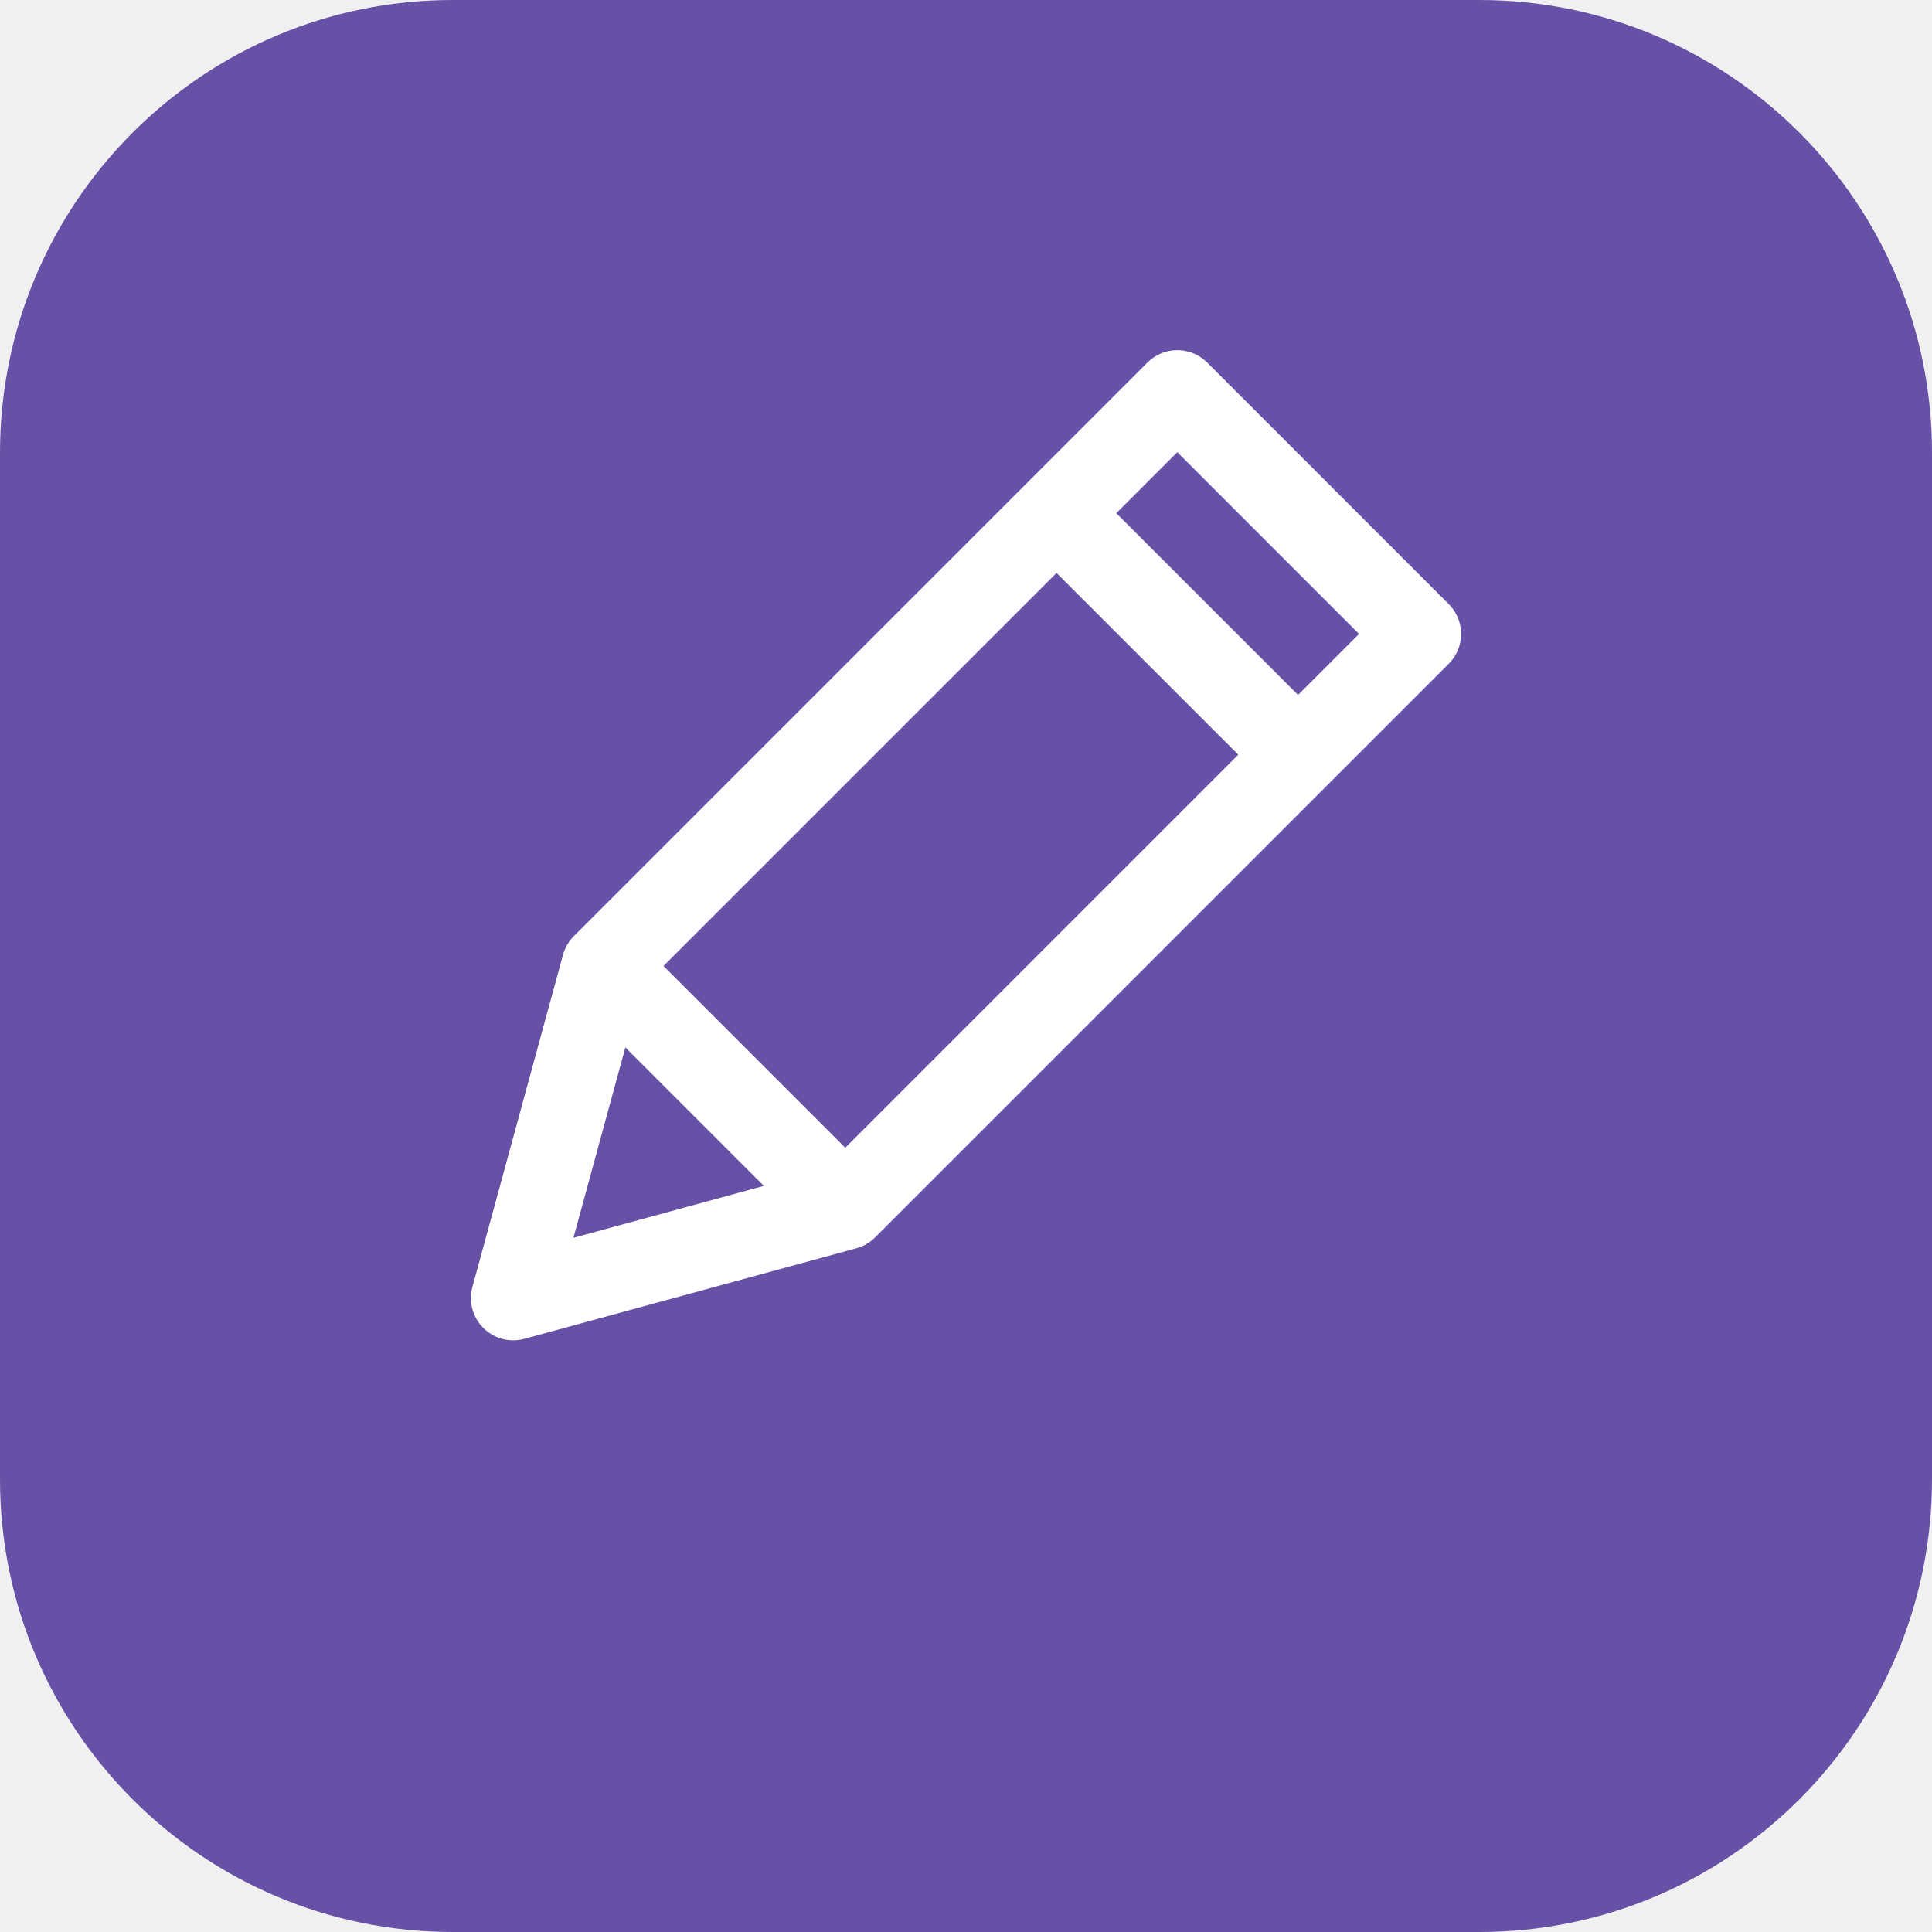
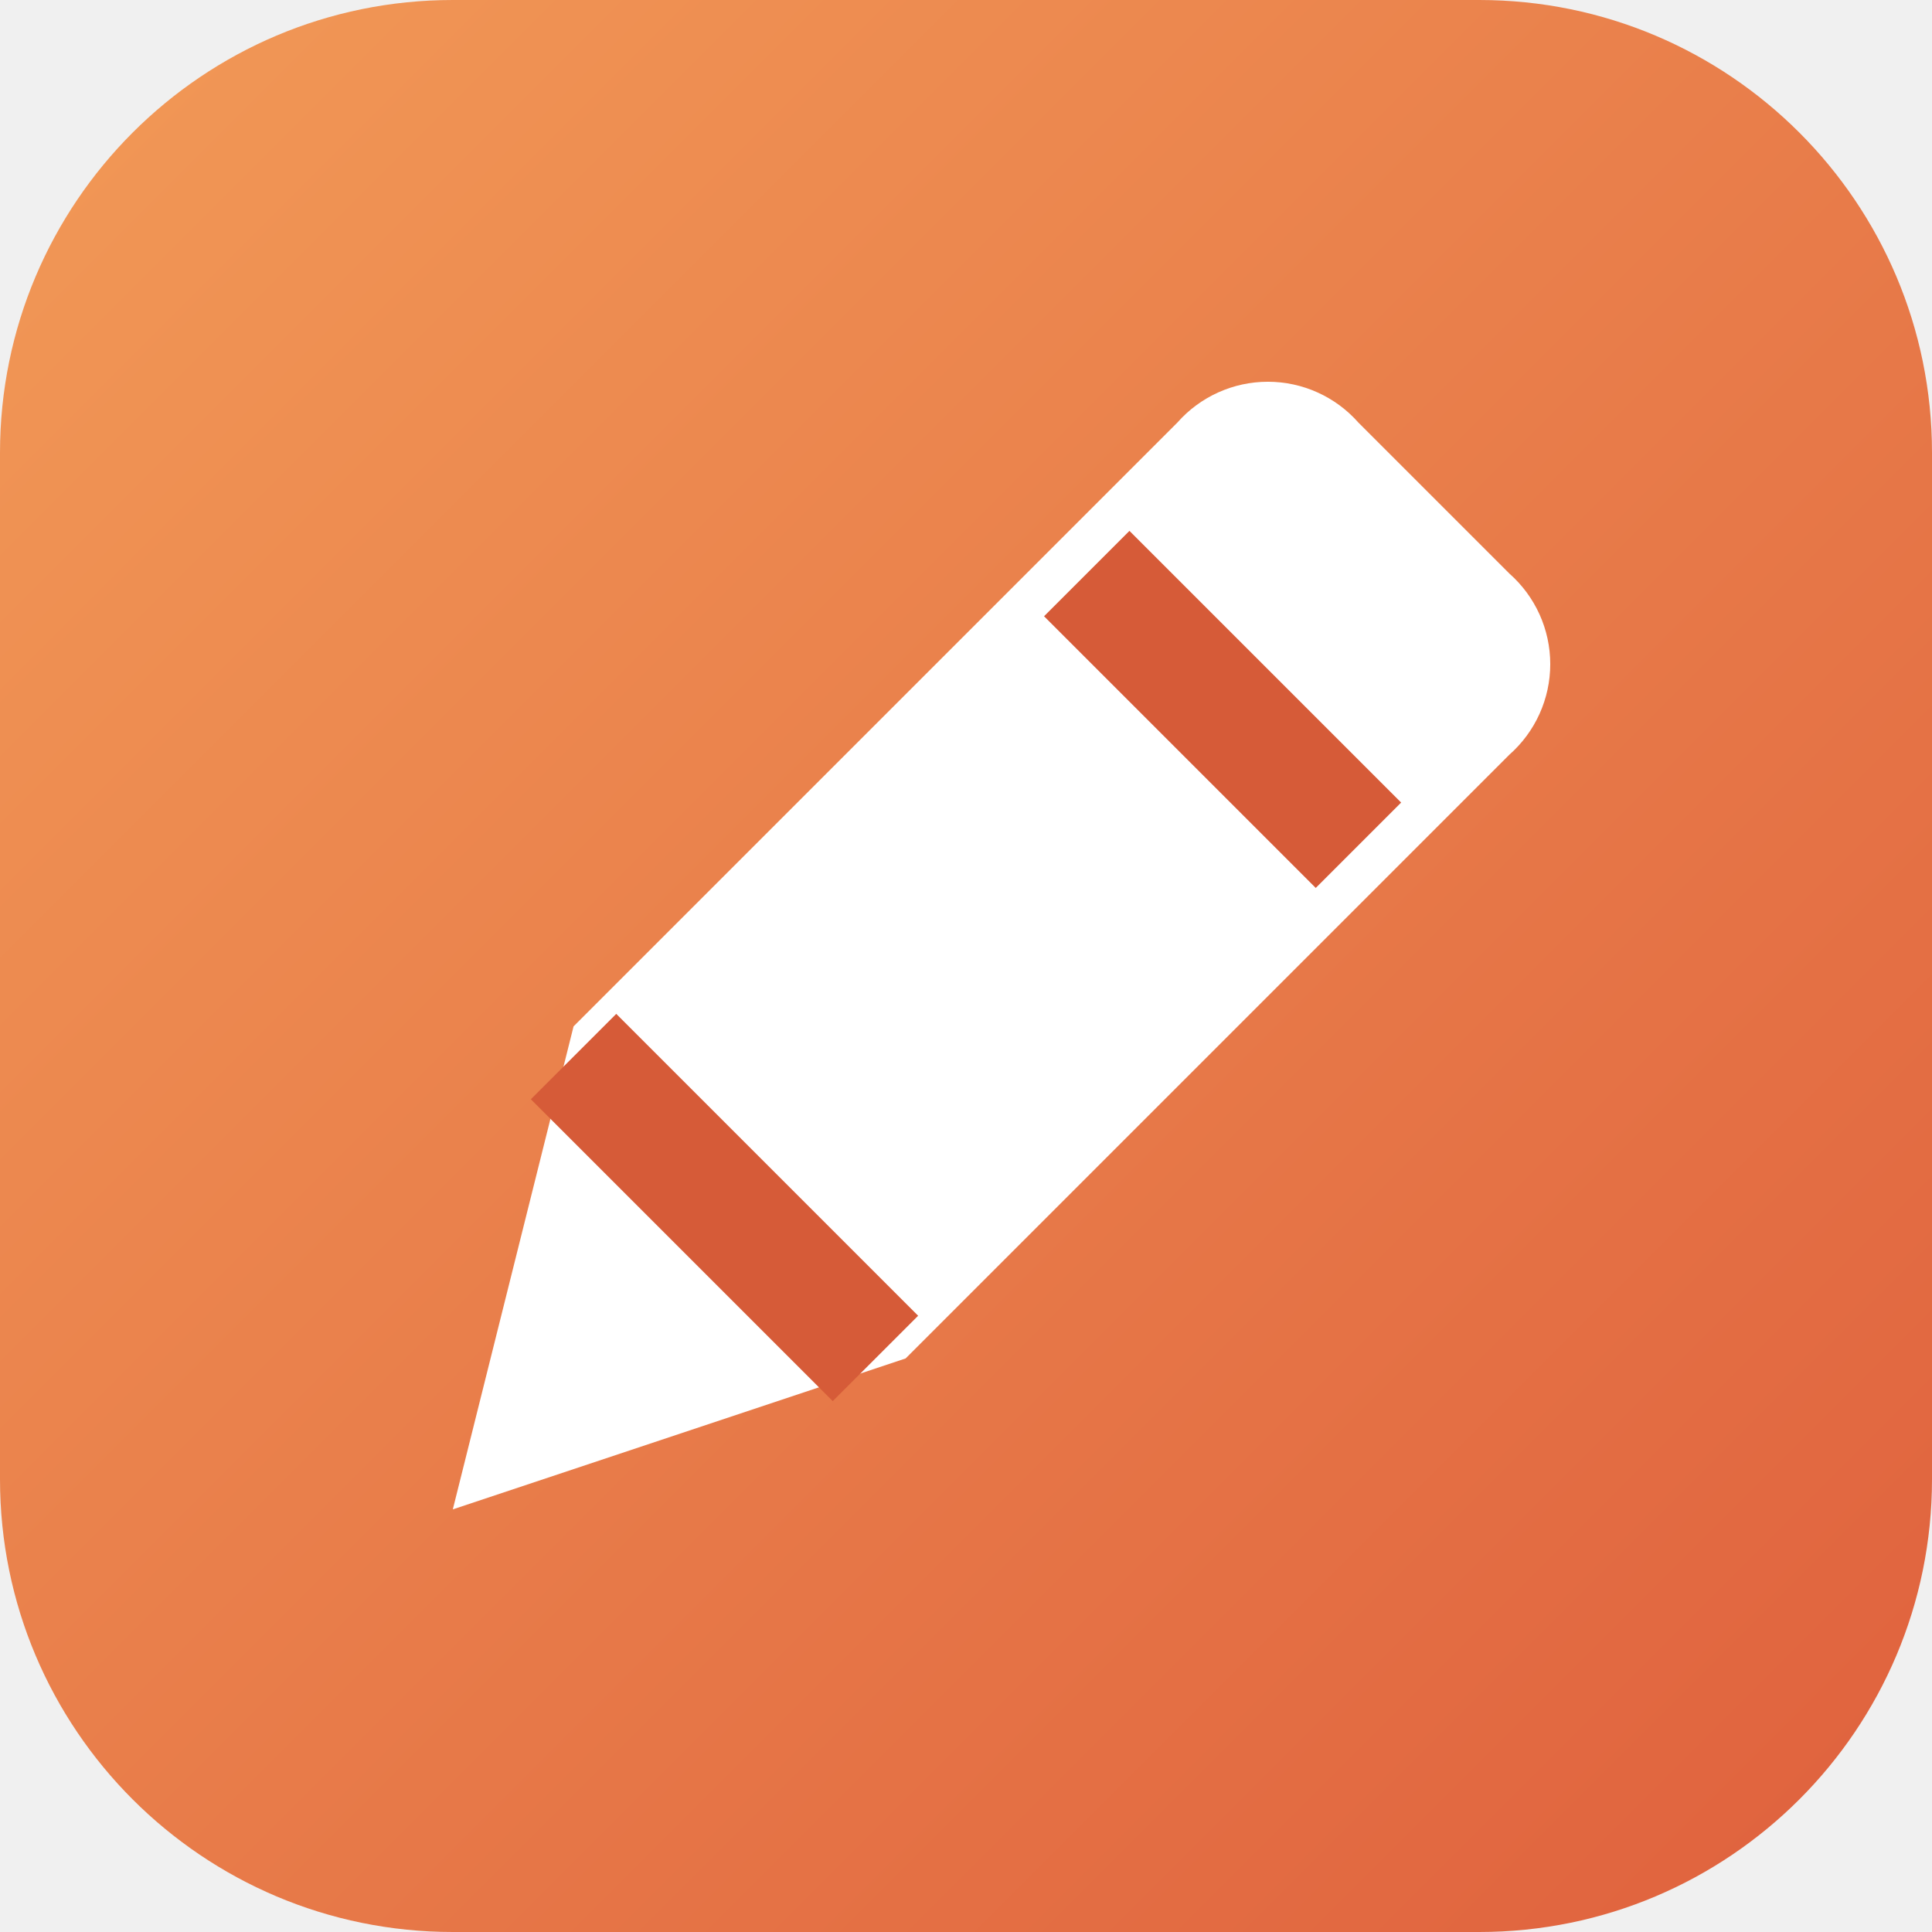
<svg xmlns="http://www.w3.org/2000/svg" width="64" height="64" viewBox="0 0 64 64">
-   <rect width="64" height="64" rx="15" fill="#6751A7" />
-   <path d="M17 43l3-11L39 13l8 8-19 19z M20 32l8 8 M35 17l8 8" fill="none" stroke="white" stroke-width="2.8" stroke-linecap="round" stroke-linejoin="round" />
+   <defs>
+     <linearGradient id="design-bg" x1="0" y1="0" x2="1" y2="1">
+       <stop stop-color="#F29A57" />
+       <stop offset="1" stop-color="#DF603D" />
+     </linearGradient>
+   </defs>
+   <rect width="64" height="64" rx="15" fill="url(#design-bg)" />
+   <path d="m19 34 20-20a4 4 0 0 1 6 0l5 5a4 4 0 0 1 0 6L30 45l-15 5z" fill="white" />
+   <path d="m36 19 9 9M19 35l10 10" stroke="#D65B38" stroke-width="4" />
</svg>
